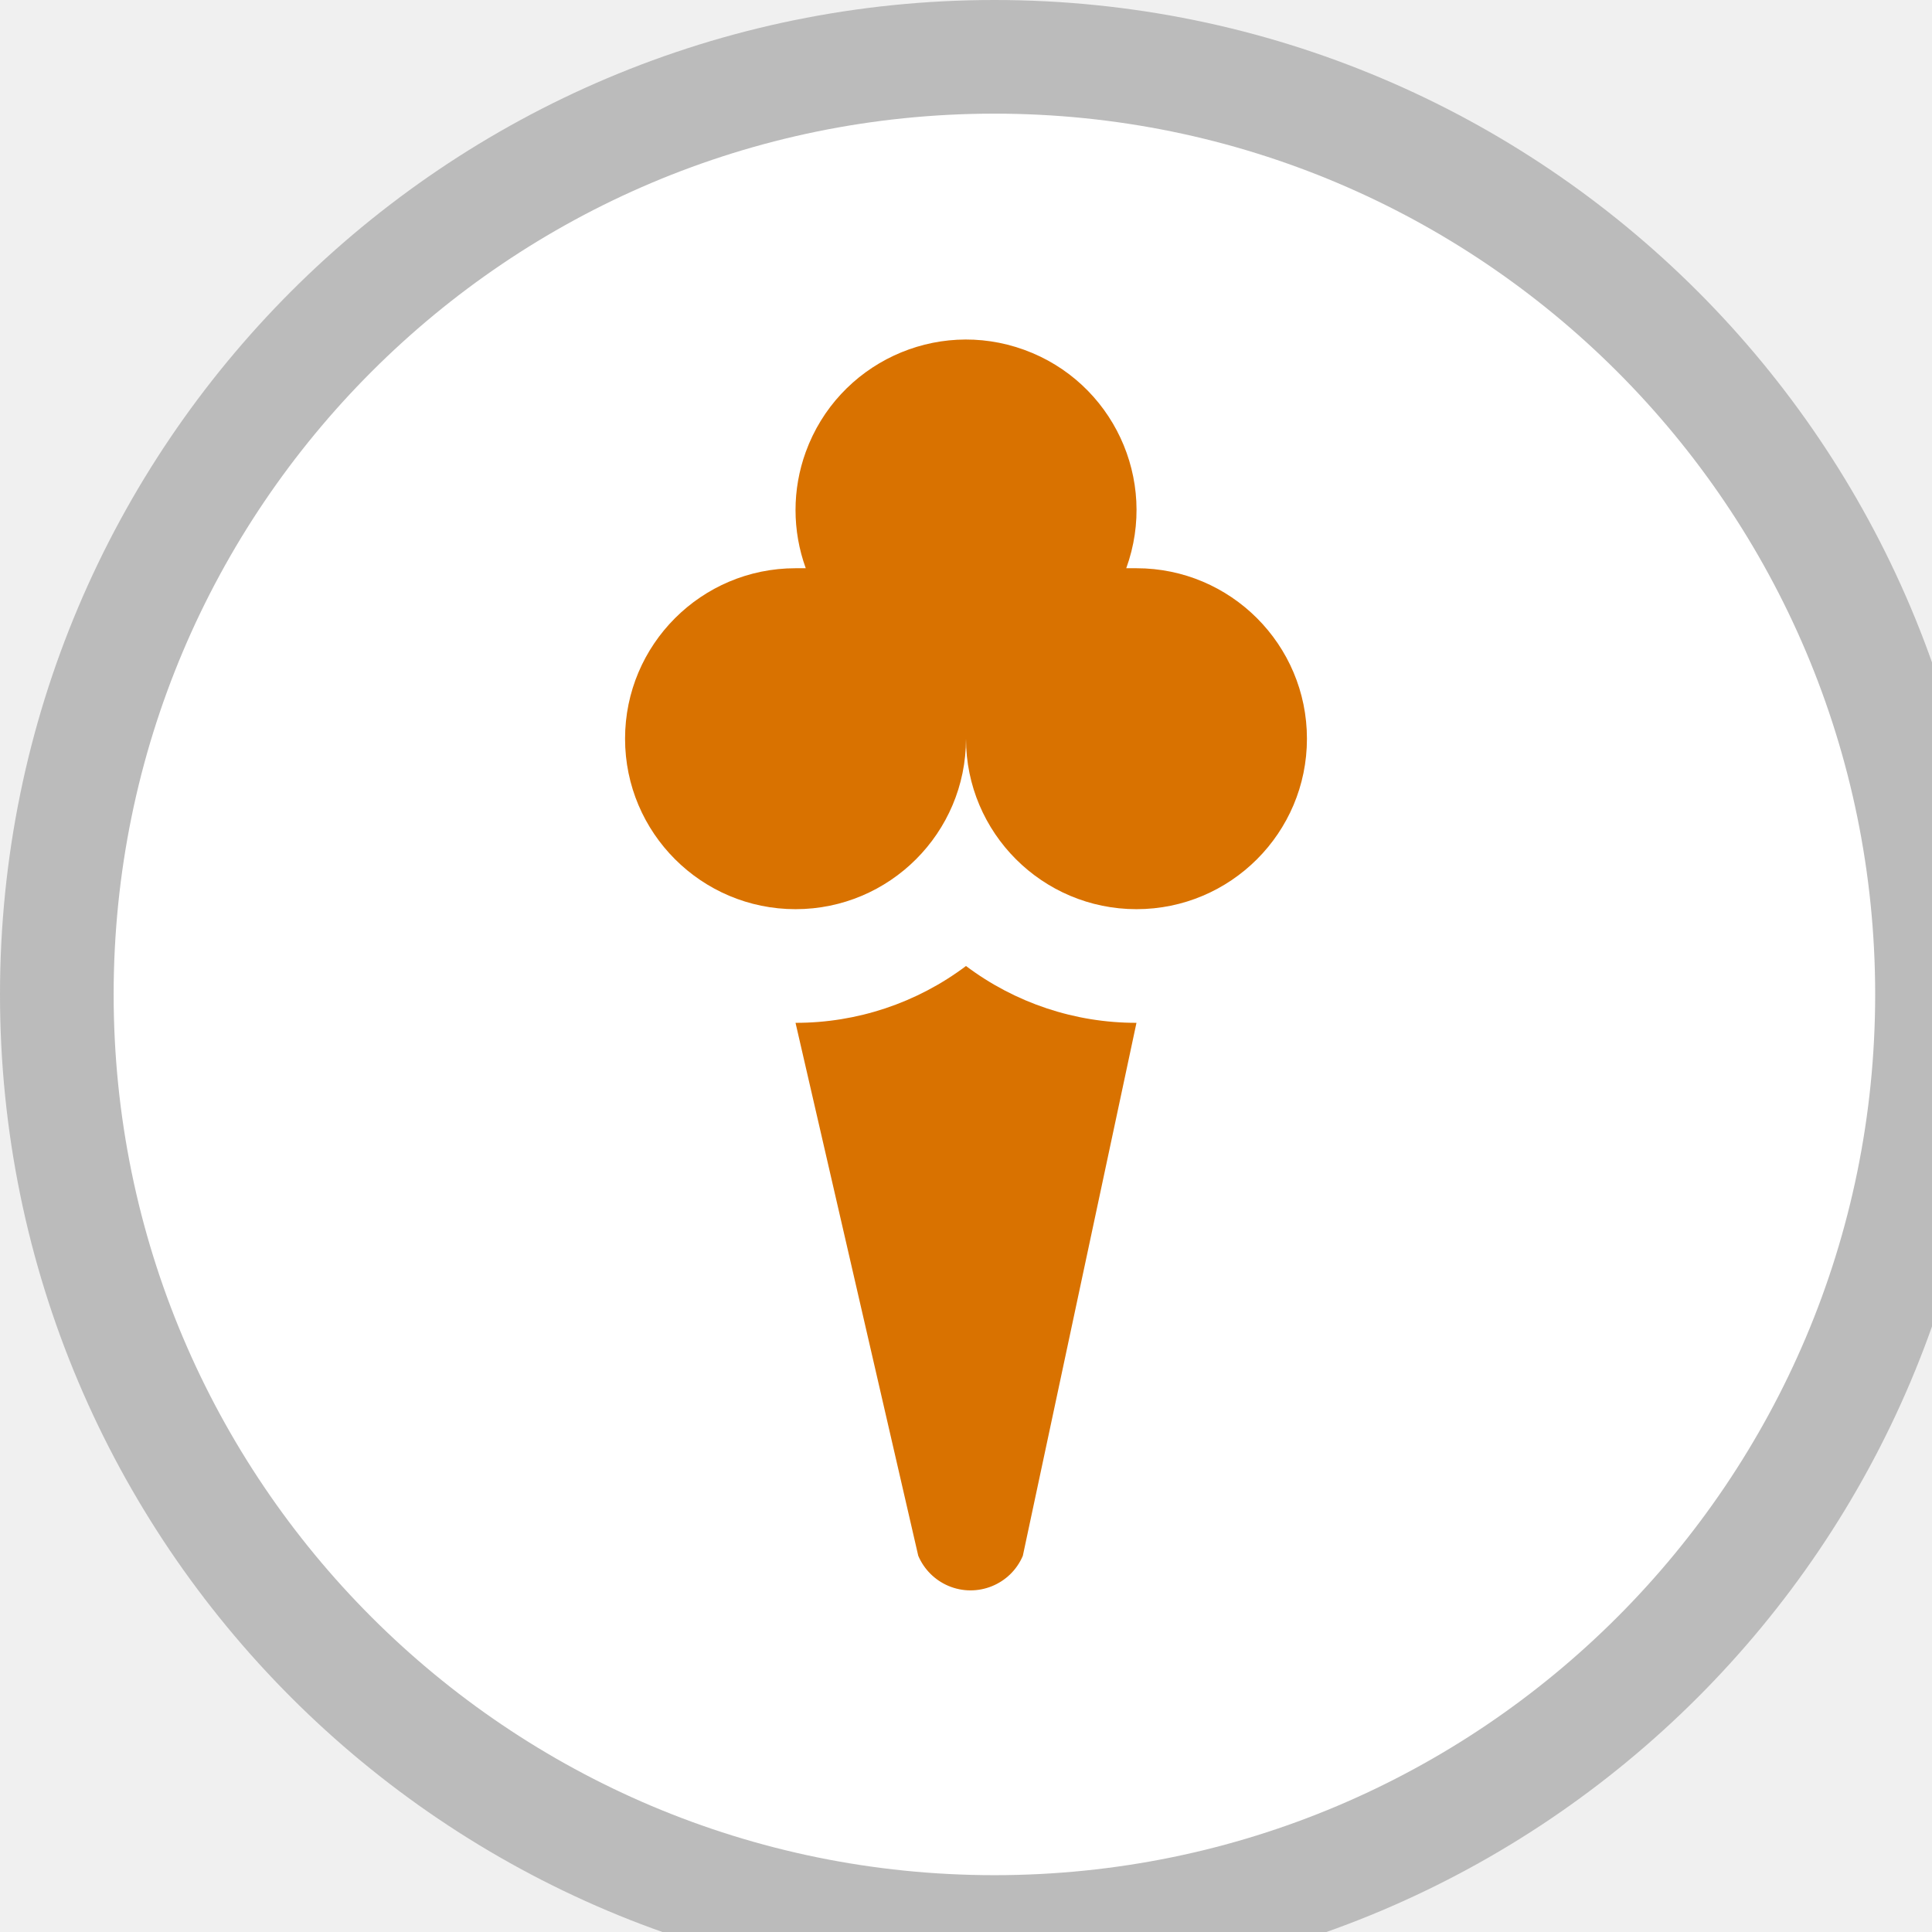
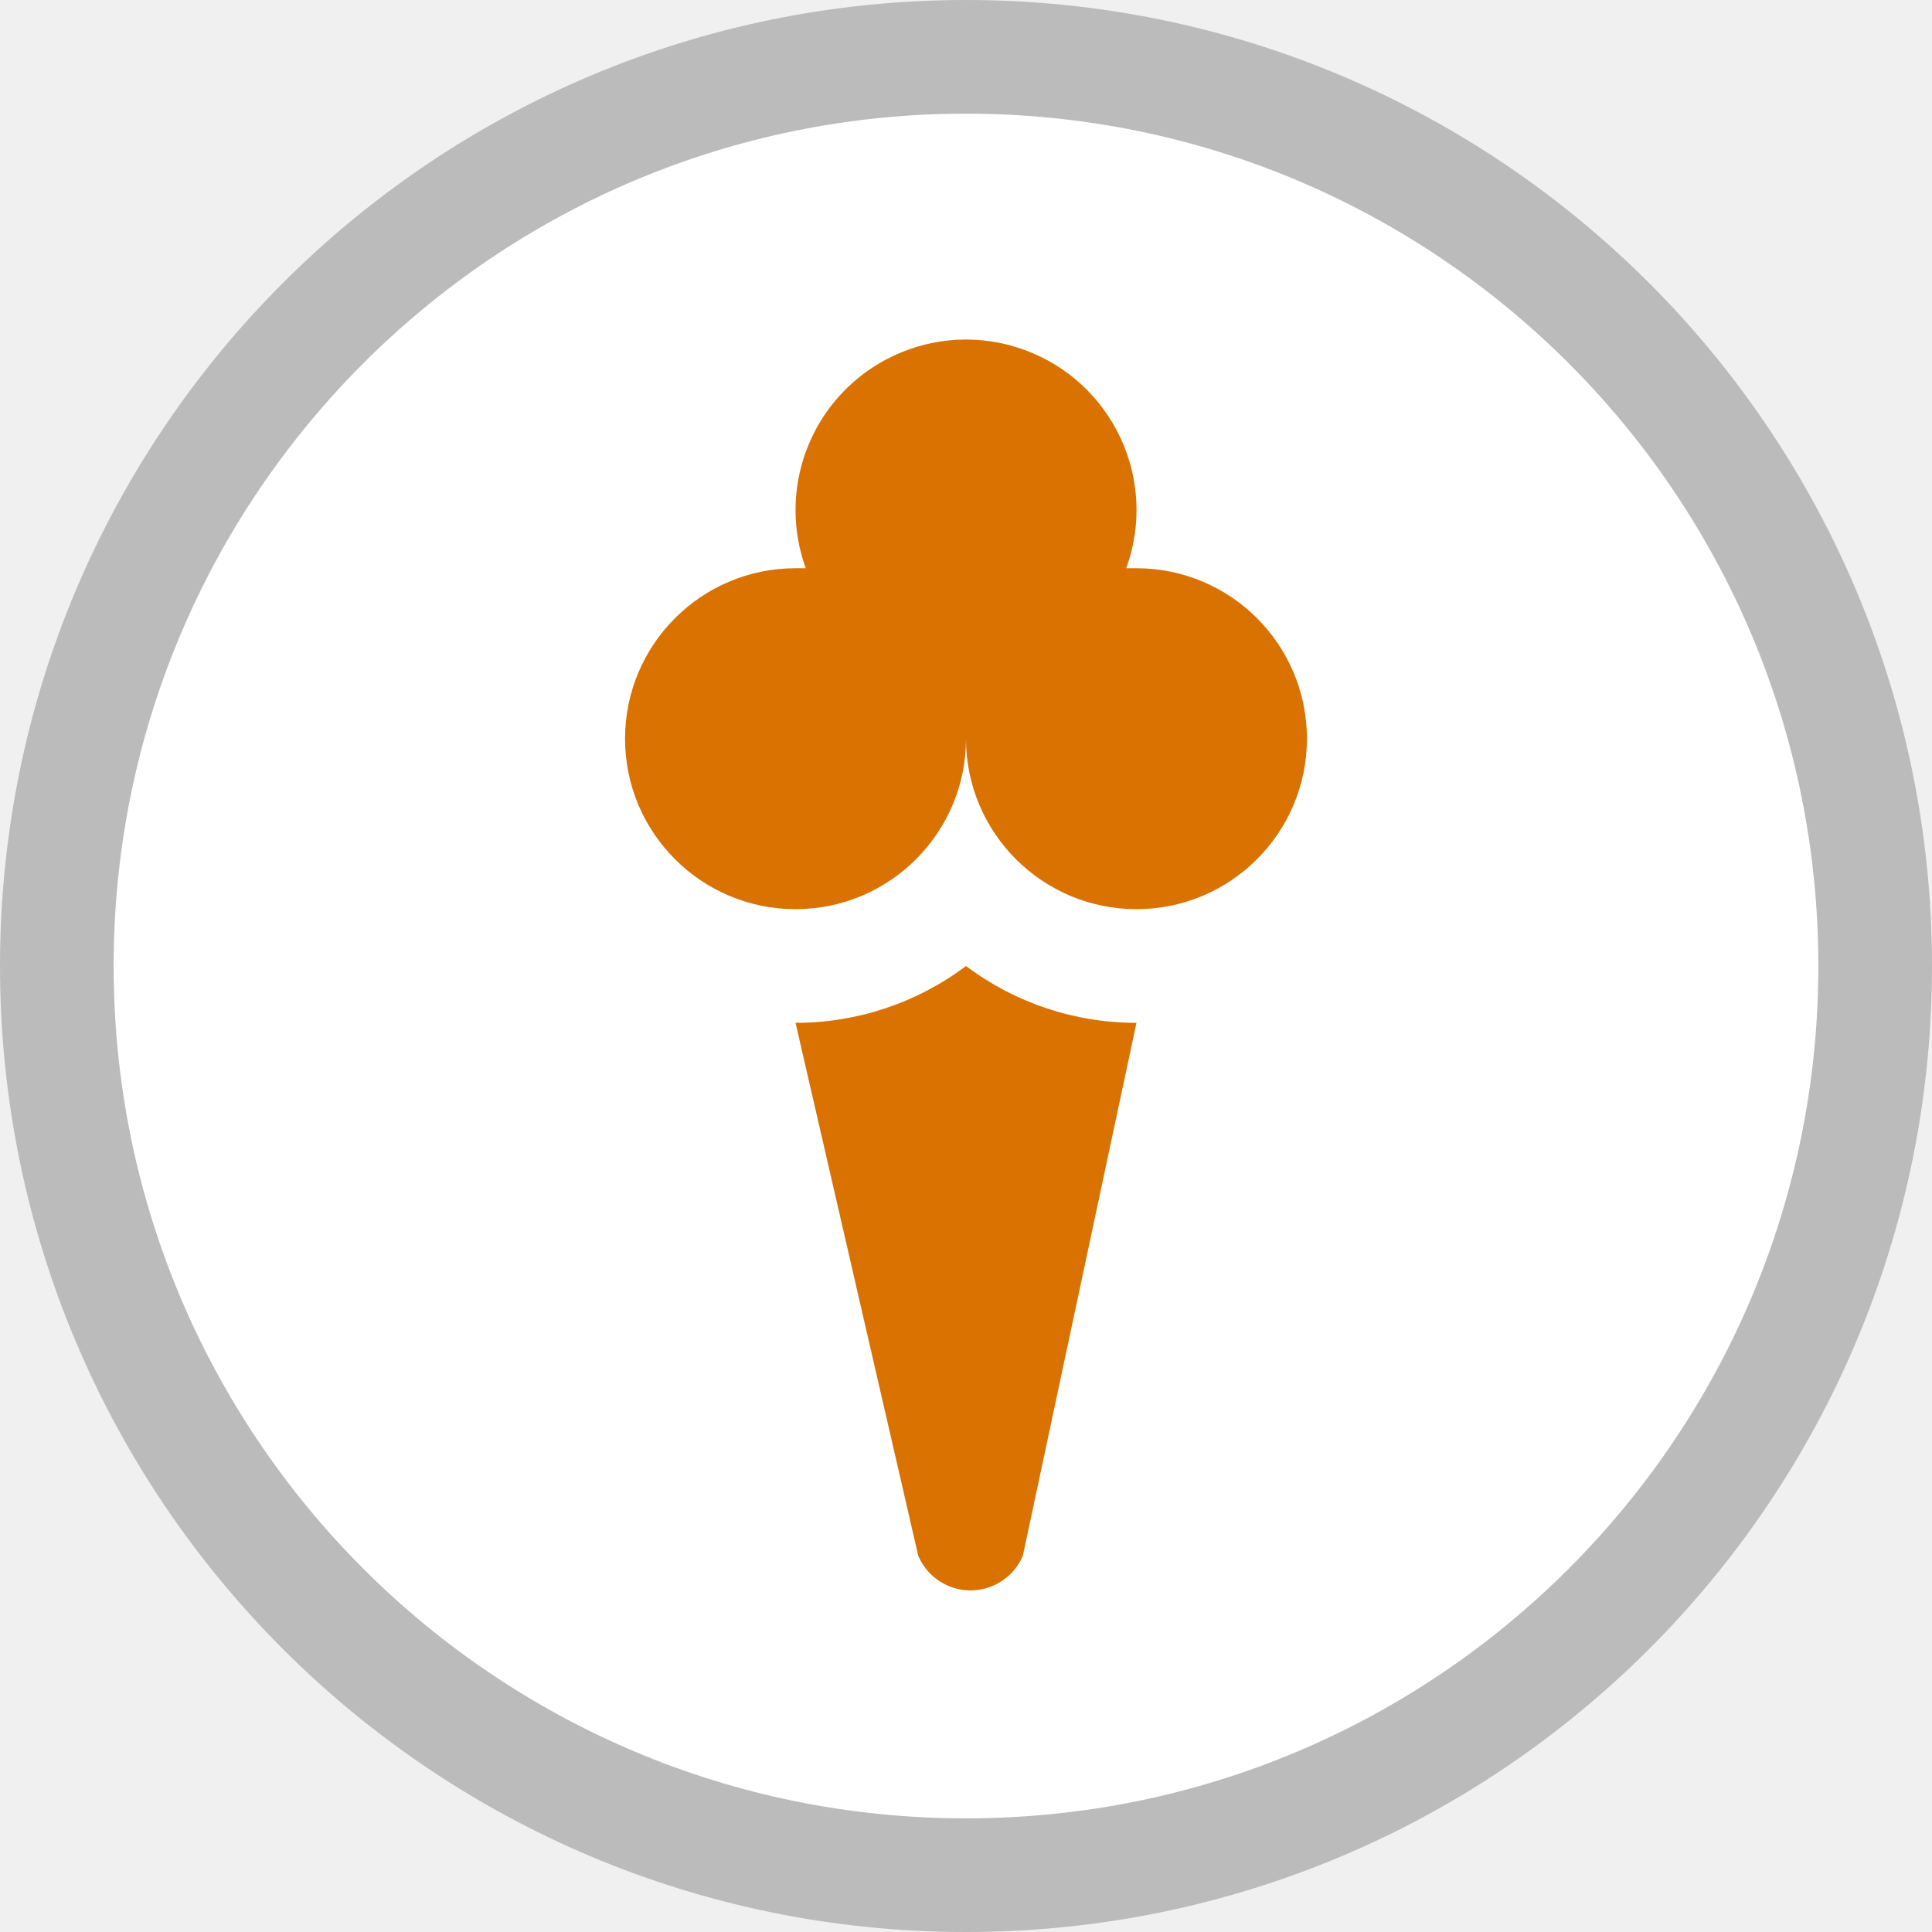
<svg xmlns="http://www.w3.org/2000/svg" viewBox="0 0 17 17" height="17" width="17">
  <rect fill="none" x="0" y="0" width="17" height="17" />
-   <rect x="1" y="1" rx="7.75" ry="7.75" width="15.5" height="15.5" stroke="#bbb" style="stroke-linejoin:round;stroke-miterlimit:4;" fill="#bbb" stroke-width="2" />
-   <rect x="1" y="1" width="15.5" height="15.5" rx="7.75" ry="7.75" fill="#fff" />
+   <rect x="1" y="1" rx="7.75" ry="7.75" width="15" height="15" stroke="#bbb" style="stroke-linejoin:round;stroke-miterlimit:4;" fill="#bbb" stroke-width="2" />
+   <rect x="1" y="1" width="15" height="15" rx="7.75" ry="7.75" fill="#fff" />
  <path fill="#d97200" transform="translate(3 3)" d="M4,6c0.541,0.001,1.068-0.175,1.5-0.5C5.932,5.825,6.459,6.001,7,6l-1,4.69c-0.108,0.254-0.402,0.372-0.656,0.264  c-0.119-0.051-0.213-0.145-0.264-0.264L4,6z M7,2H6.91c0.283-0.779-0.119-1.639-0.898-1.922S4.373,0.198,4.09,0.977  C3.97,1.307,3.97,1.669,4.09,2H4C3.172,2,2.5,2.672,2.5,3.5S3.172,5,4,5s1.5-0.672,1.5-1.5l0,0l0,0l0,0  C5.5,4.328,6.172,5,7,5s1.5-0.672,1.5-1.5S7.828,2,7,2z" />
</svg>
